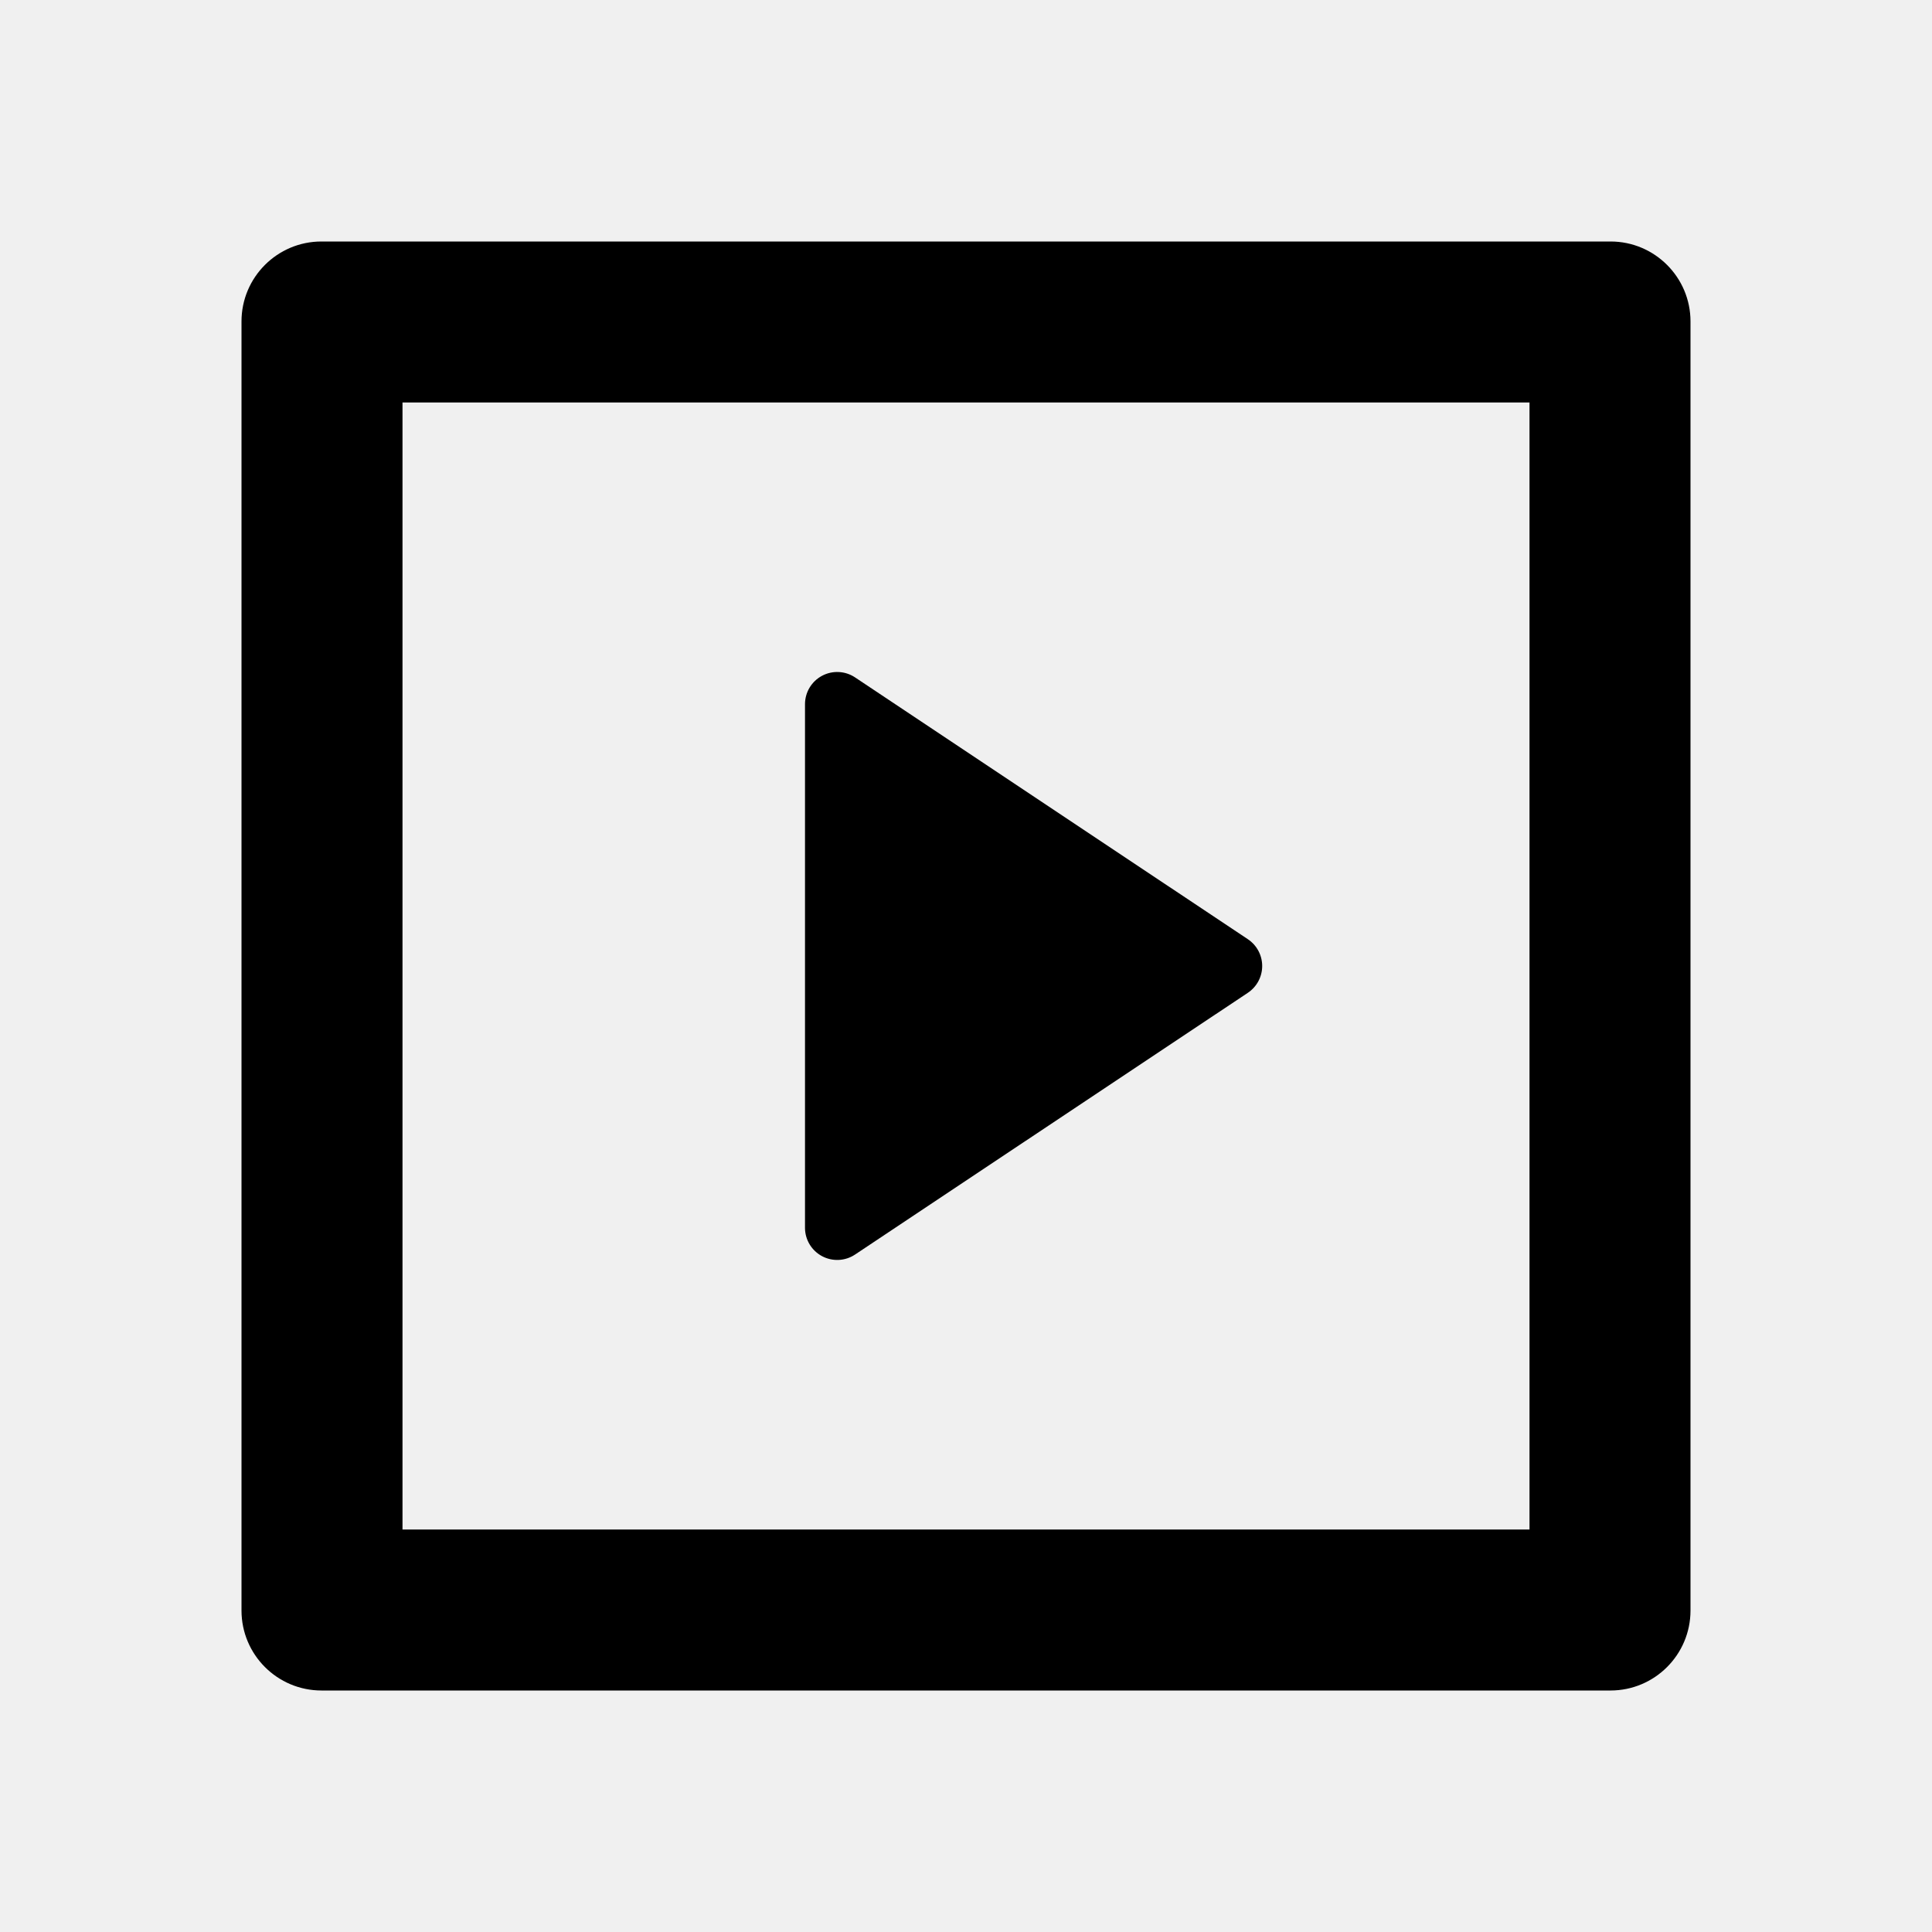
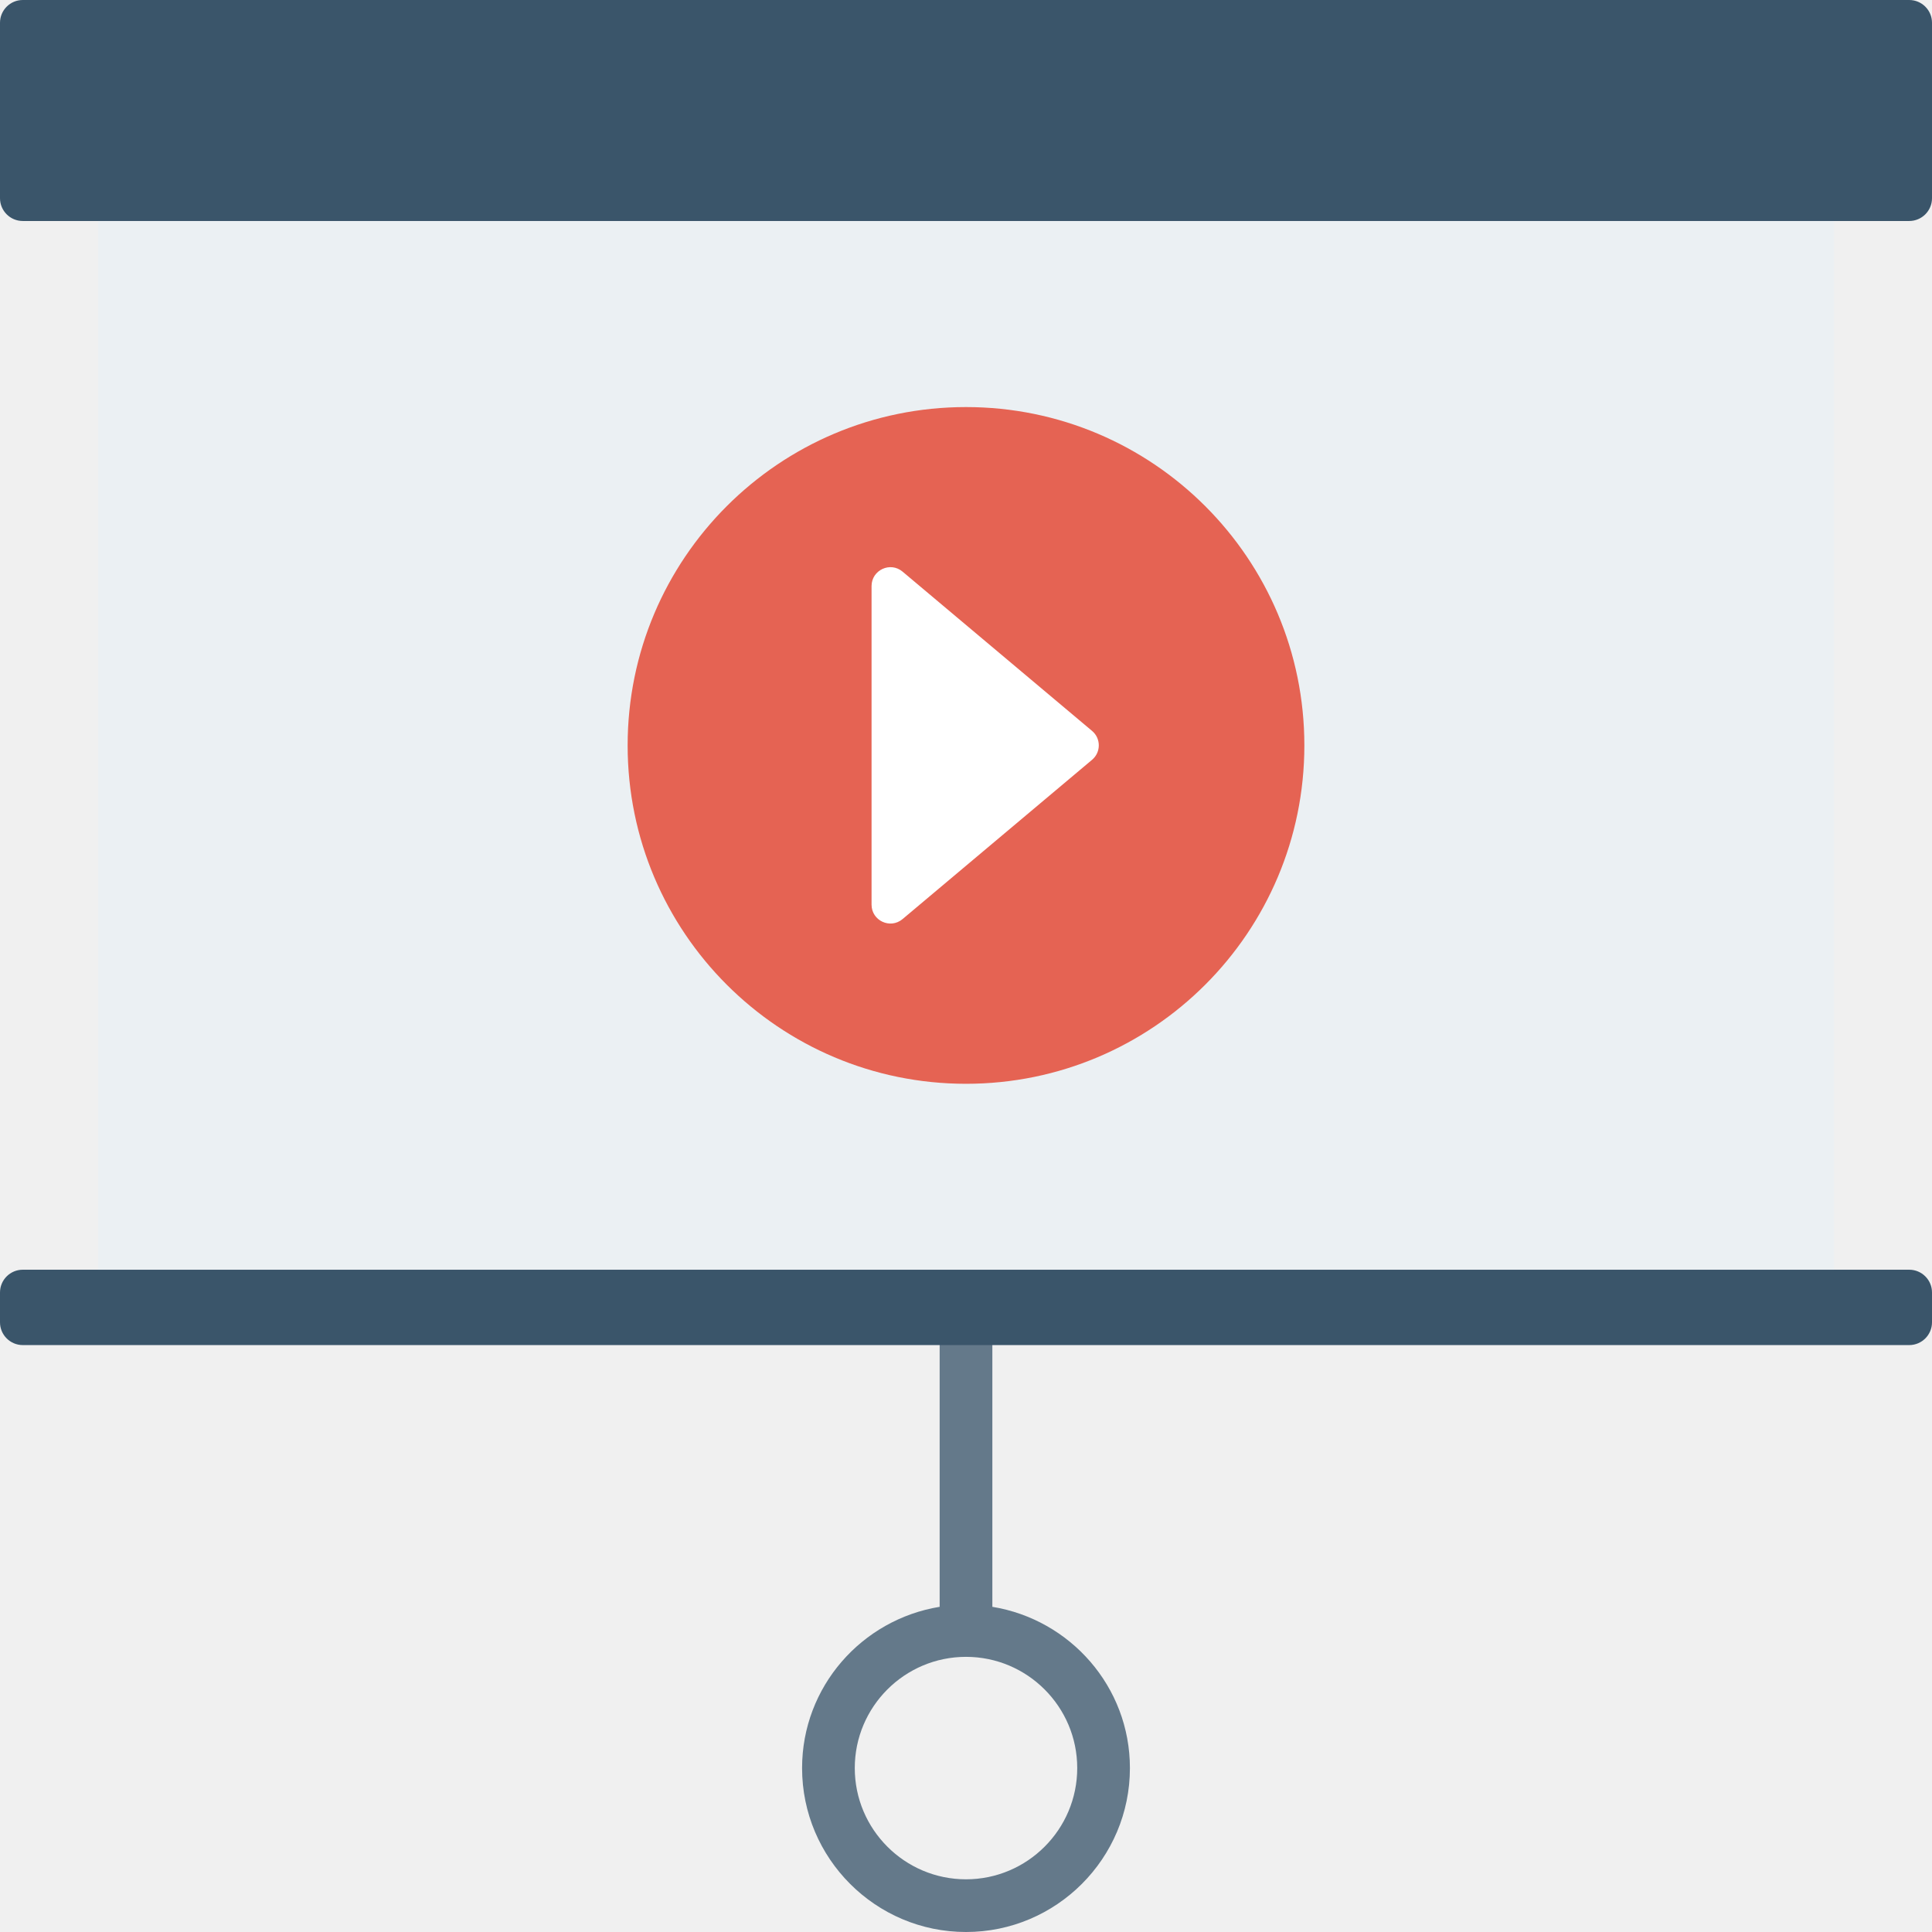
- <svg xmlns="http://www.w3.org/2000/svg" viewBox="0 0 24 24" width="24" height="24">
-   <path fill="none" d="M0 0h24v24H0z" />
-   <path d="M3 3.993C3 3.445 3.445 3 3.993 3h16.014c.548 0 .993.445.993.993v16.014a.994.994 0 0 1-.993.993H3.993A.994.994 0 0 1 3 20.007V3.993zM5 5v14h14V5H5zm5.622 3.415l4.879 3.252a.4.4 0 0 1 0 .666l-4.88 3.252a.4.4 0 0 1-.621-.332V8.747a.4.4 0 0 1 .622-.332z" />
+ <svg xmlns="http://www.w3.org/2000/svg" version="1.1" id="Layer_1" viewBox="0 0 491.52 491.52" xml:space="preserve" fill="#000000">
+   <g id="SVGRepo_bgCarrier" stroke-width="0" />
+   <g id="SVGRepo_tracerCarrier" stroke-linecap="round" stroke-linejoin="round" />
+   <g id="SVGRepo_iconCarrier">
+     <path style="fill:#64798A;" d="M252.463,408.791v-76.178h-13.405v76.178c-19.801,3.232-35.001,20.319-35.001,41.021 c0,22.996,18.706,41.708,41.703,41.708c22.996,0,41.703-18.712,41.703-41.708C287.463,429.111,272.264,412.022,252.463,408.791z M245.76,478.115c-15.604,0-28.298-12.698-28.298-28.303c0-15.604,12.694-28.294,28.298-28.294s28.298,12.689,28.298,28.294 C274.058,465.417,261.364,478.115,245.76,478.115z" />
+     <g>
+       <path style="fill:#3A556A;" d="M485.721,0H5.799C2.596,0,0,2.595,0,5.798v44.629c0,3.202,2.596,5.797,5.799,5.797h479.922 c3.203,0,5.799-2.595,5.799-5.797V5.798C491.52,2.595,488.924,0,485.721,0z" />
+       <path style="fill:#3A556A;" d="M485.721,323.028H5.799c-3.203,0-5.799,2.595-5.799,5.797v7.579c0,3.203,2.596,5.798,5.799,5.798 h479.922c3.203,0,5.799-2.595,5.799-5.798v-7.579C491.52,325.623,488.924,323.028,485.721,323.028z" />
+     </g>
+     <rect x="24.97" y="56.228" style="fill:#EBF0F3;" width="441.6" height="266.803" />
+     <circle style="fill:#E56353;" cx="245.76" cy="189.645" r="86.083" />
+     <path style="fill:#FFFFFF;" d="M277.834,185.953l-48.216-40.526c-3.122-2.623-7.885-0.404-7.885,3.674v81.053 c0,4.078,4.763,6.297,7.885,3.672l48.216-40.527C280.115,191.381,280.115,187.87,277.834,185.953z" />
+   </g>
</svg>
